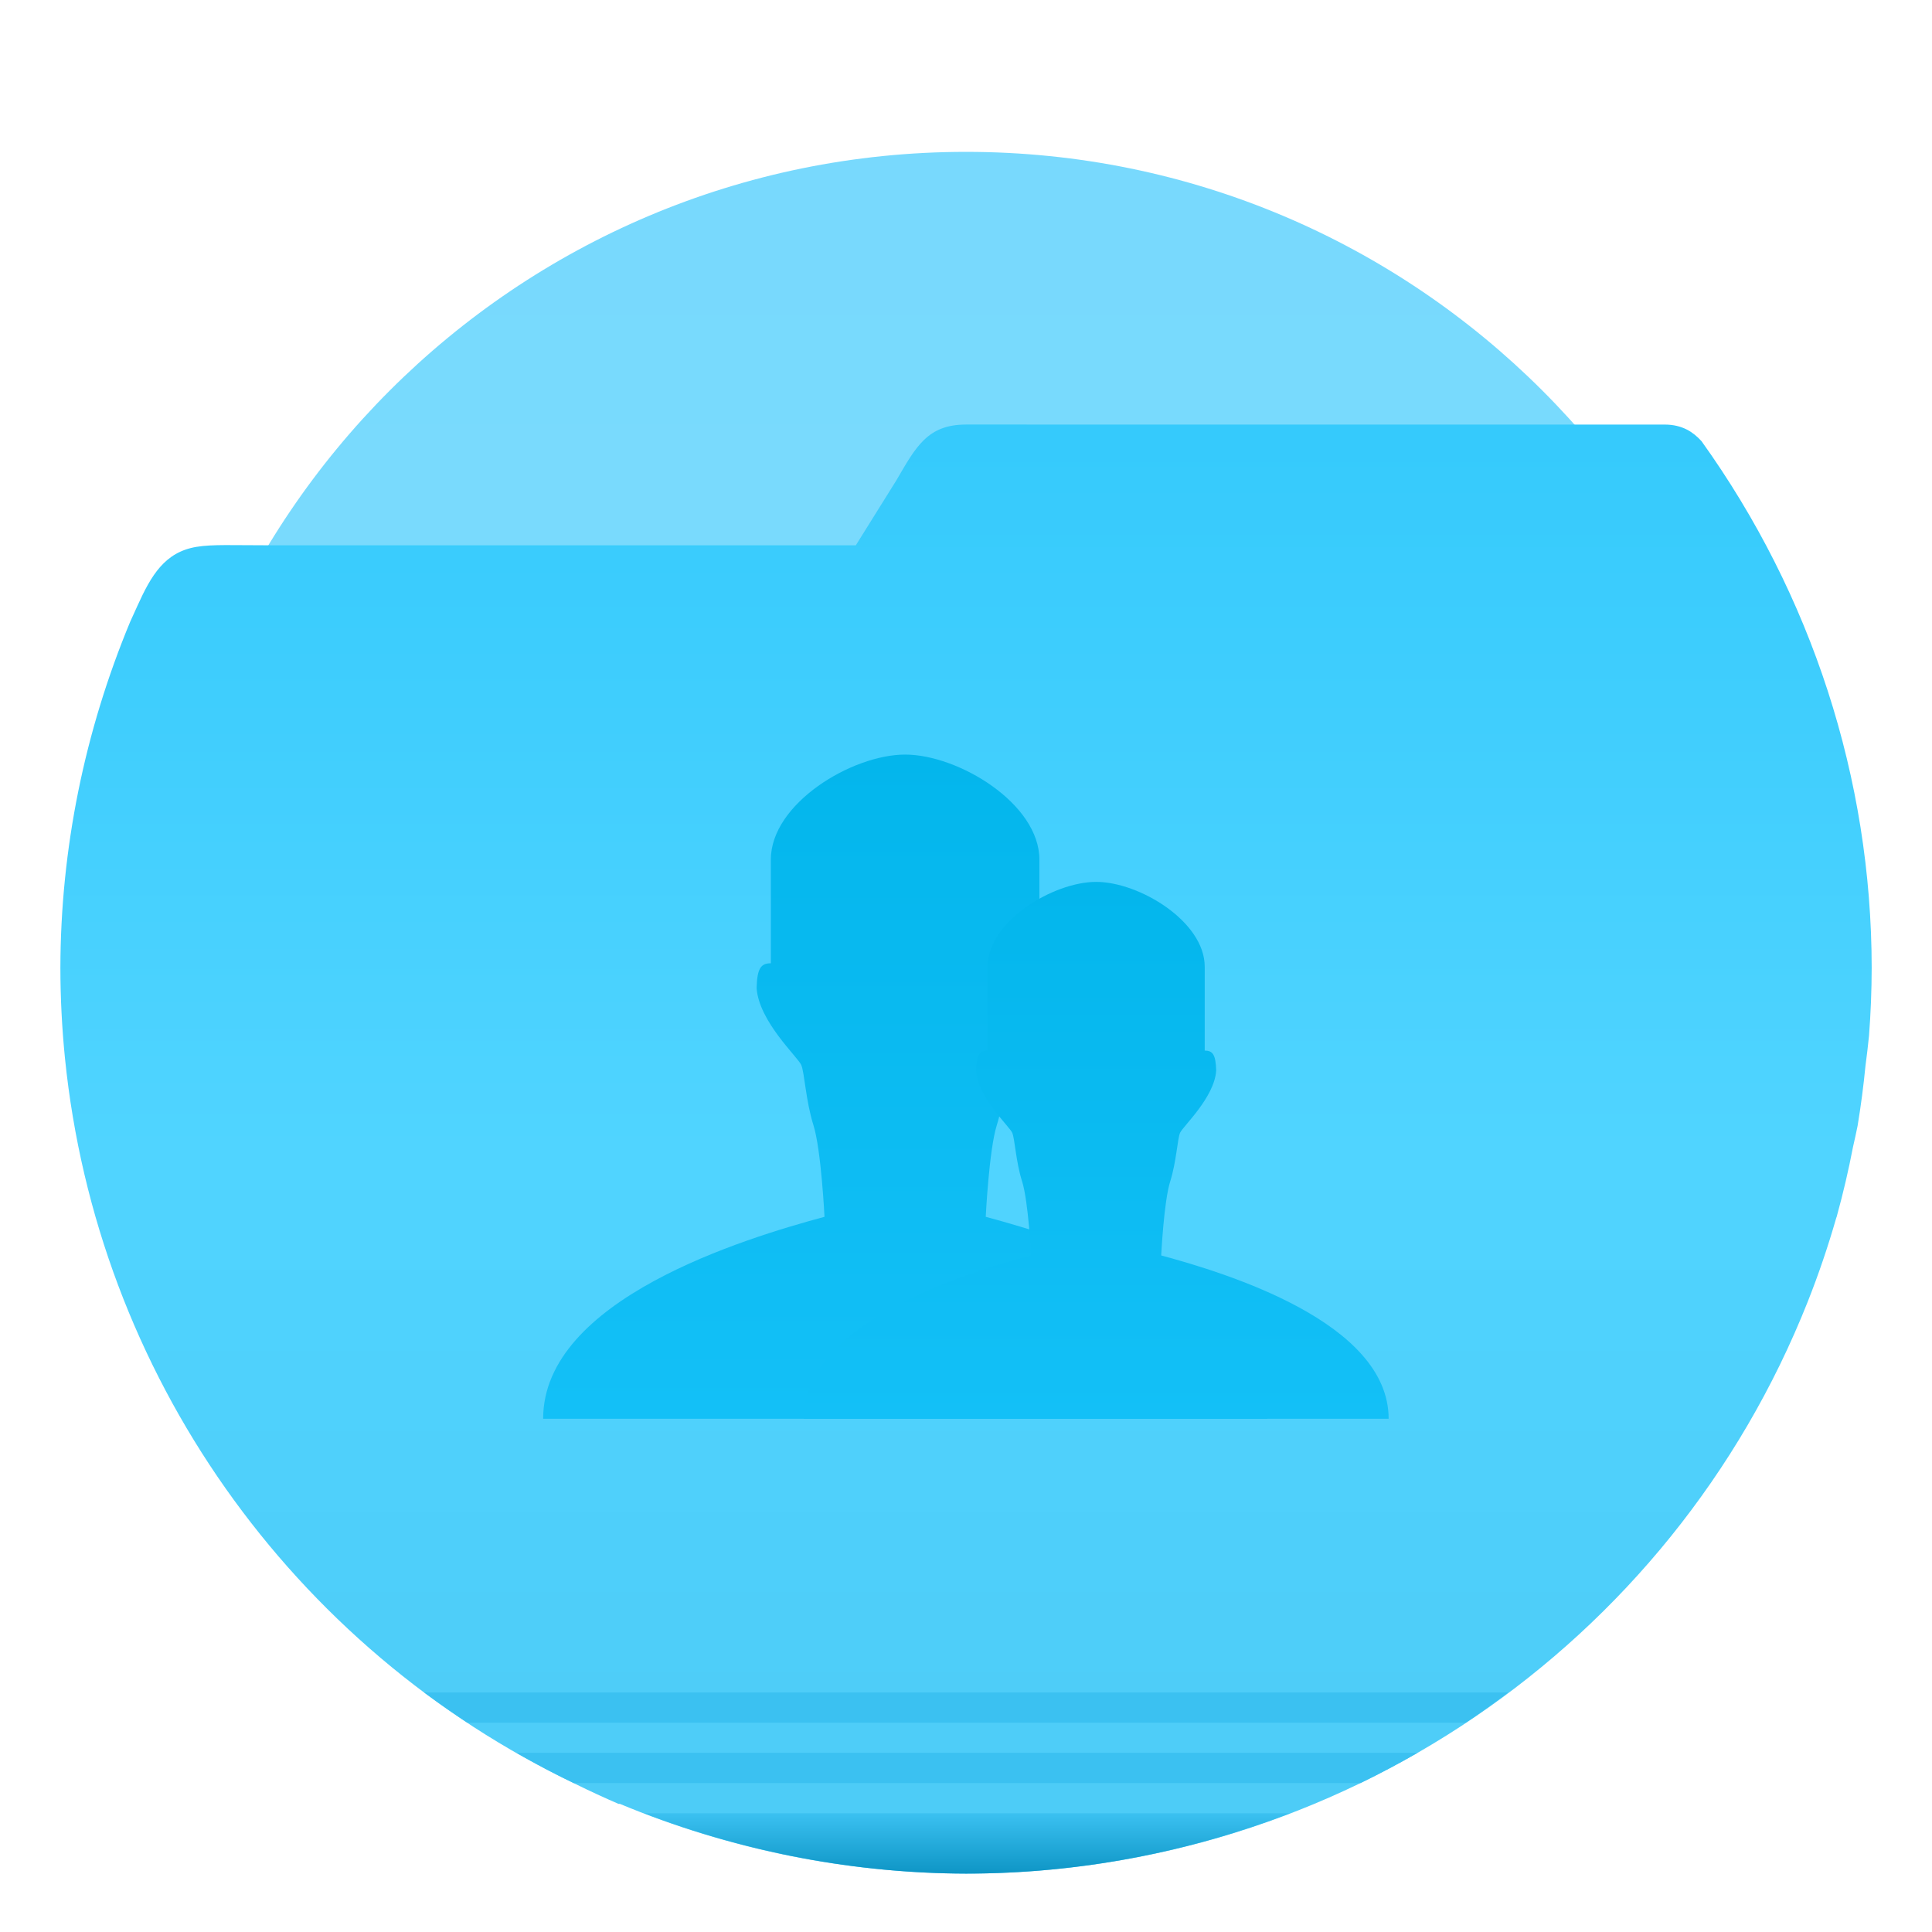
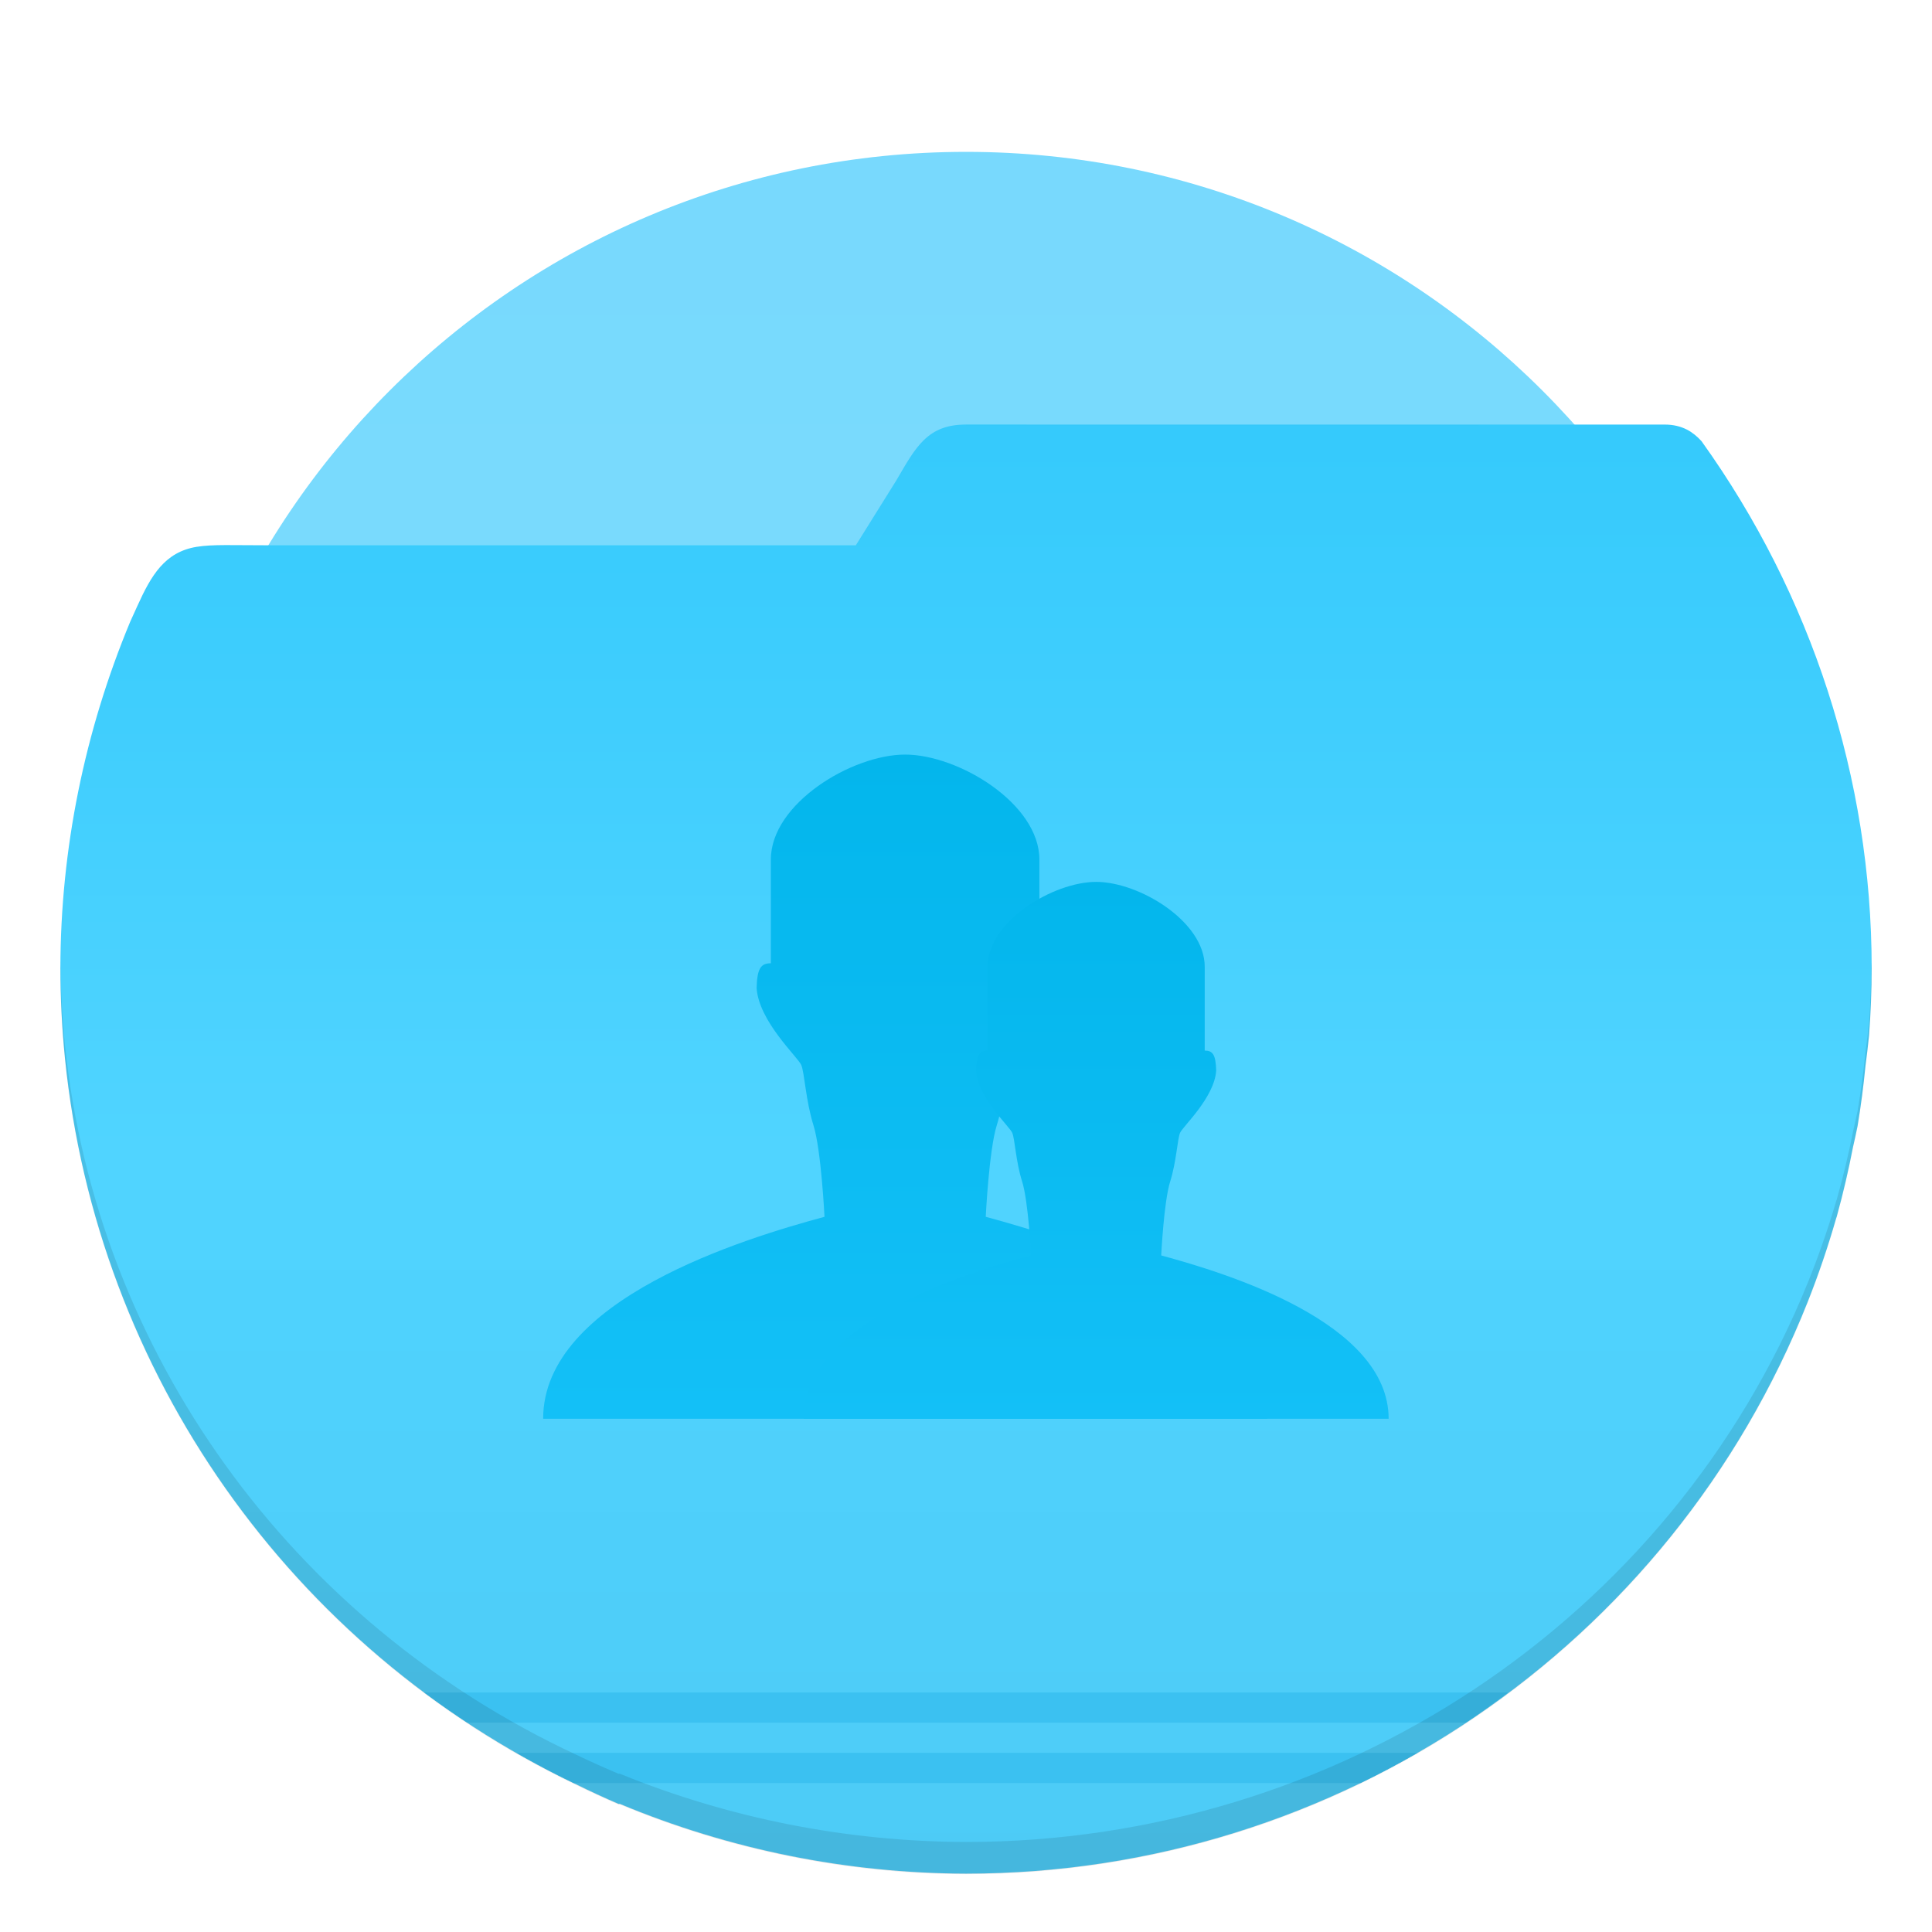
<svg xmlns="http://www.w3.org/2000/svg" xmlns:xlink="http://www.w3.org/1999/xlink" width="64" height="64" version="1.1" viewBox="0 0 16.933 16.933">
  <defs>
    <linearGradient id="c" x1="8.466" x2="8.466" y1="284.41" y2="295.41" gradientTransform="matrix(4.3611 0 0 4.3611 -4.9211 -1226.3)" gradientUnits="userSpaceOnUse">
      <stop stop-color="#35cafc" offset="0" />
      <stop stop-color="#50d4ff" offset=".5" />
      <stop stop-color="#4dcbf6" offset="1" />
    </linearGradient>
    <linearGradient id="b" x1="8.467" x2="8.467" y1="282.18" y2="294.88" gradientTransform="matrix(.97498 0 0 .97498 .21088 7.2211)" gradientUnits="userSpaceOnUse">
      <stop stop-color="#78d9fd" offset="0" />
      <stop stop-color="#7bdeff" offset="1" />
-     </linearGradient>
-     <linearGradient id="a" x1="8.466" x2="8.466" y1="294.95" y2="295.41" gradientTransform="matrix(4.3611 0 0 4.3611 -4.9211 -1226.3)" gradientUnits="userSpaceOnUse">
-       <stop stop-color="#3bc1f1" offset="0" />
-       <stop stop-color="#0e95c5" offset="1" />
    </linearGradient>
    <linearGradient id="d">
      <stop stop-color="#03b6ec" offset="0" />
      <stop stop-color="#13c0f7" offset="1" />
    </linearGradient>
    <linearGradient id="e" x1="-366.02" x2="-366.02" y1="1088.5" y2="1141.5" gradientTransform="matrix(.11386 0 0 .11386 44.4 -110.46)" gradientUnits="userSpaceOnUse" xlink:href="#d" />
    <linearGradient id="f" x1="-366.02" x2="-366.02" y1="1088.5" y2="1141.5" gradientTransform="matrix(.14082 0 0 .14082 52.127 -141.23)" gradientUnits="userSpaceOnUse" xlink:href="#d" />
  </defs>
  <g transform="matrix(1.1539 0 0 1.1539 -1.302 -324.46)" style="paint-order:stroke markers fill">
    <circle cx="8.466" cy="288.53" r="6.191" fill="url(#b)" stroke-width=".751" />
    <g stroke-width="3.276">
      <path transform="matrix(.2293 0 0 .2293 1.1284 281.2)" d="m32 14c-1.278 0-1.661 0.738-2.307 1.846l-1.344 2.154h-19.35c-1.291 0-1.958-0.036-2.488 0.051-1.059 0.174-1.507 0.957-1.957 1.949l-0.242 0.533c-1.508 3.627-2.305 7.518-2.312 11.463 8.897e-4 1.001 0.052 2.001 0.152 2.996 1.058 10.424 7.477 19.54 16.934 24.051 0.461 0.227 0.928 0.443 1.4 0.646h0.045c3.635 1.516 7.531 2.3 11.469 2.311 12.298-0.004 23.348-7.514 27.881-18.945 0.359-0.906 0.672-1.827 0.941-2.764l0.027-0.078v-0.006c0.207-0.752 0.384-1.51 0.531-2.275 0.054-0.232 0.104-0.466 0.152-0.699 0.11-0.663 0.197-1.327 0.262-1.996 0.045-0.331 0.083-0.662 0.117-0.994 0.057-0.747 0.087-1.497 0.088-2.246-0.003-6.274-1.995-12.365-5.637-17.447-0.143-0.156-0.3-0.289-0.484-0.383-0.209-0.106-0.45-0.166-0.727-0.166z" fill="url(#c)" />
-       <path transform="matrix(.2293 0 0 .2293 1.1284 281.2)" d="m21.332 60c3.404 1.306 7.017 1.99 10.668 2 3.746-0.001 7.371-0.707 10.736-2h-21.404z" fill="url(#a)" />
      <path transform="matrix(.2293 0 0 .2293 1.1284 281.2)" d="m14.051 56c0.465 0.347 0.945 0.679 1.432 1h33.07c0.479-0.317 0.944-0.656 1.404-1h-35.906zm3.059 2c0.617 0.353 1.246 0.689 1.893 1h26.062c0.642-0.311 1.271-0.645 1.889-1h-29.844z" fill="#3bc1f1" />
    </g>
  </g>
  <g transform="matrix(.77987 0 0 .78571 7.4915 -2.8786)" fill-rule="evenodd" stroke-width="1.278">
    <path d="m4.634 19.49c0-1.332-2.26-2.011-3.162-2.253 0 0 0.037-0.747 0.124-1.021 0.087-0.274 0.1-0.585 0.137-0.672 0.037-0.087 0.477-0.485 0.502-0.859-0.006-0.223-0.05-0.276-0.16-0.276v-1.157c0-0.625-0.911-1.171-1.509-1.171-0.598 0-1.509 0.546-1.509 1.171v1.157c-0.11 0-0.154 0.053-0.16 0.276 0.025 0.373 0.465 0.772 0.502 0.859 0.037 0.087 0.05 0.398 0.137 0.672 0.087 0.274 0.124 1.021 0.124 1.021-0.902 0.242-3.162 0.921-3.162 2.253z" fill="url(#f)" />
    <path d="m6 19.49c0-1.077-1.827-1.626-2.556-1.822 0 0 0.03-0.604 0.101-0.825 0.07-0.221 0.081-0.473 0.111-0.543 0.03-0.07 0.386-0.393 0.406-0.694-0.005-0.18-0.04-0.223-0.129-0.223v-0.936c0-0.505-0.737-0.946-1.22-0.946-0.483 0-1.22 0.441-1.22 0.946v0.936c-0.089 0-0.125 0.043-0.129 0.223 0.02 0.302 0.376 0.624 0.406 0.694 0.03 0.07 0.04 0.322 0.111 0.543 0.07 0.221 0.101 0.825 0.101 0.825-0.729 0.195-2.556 0.745-2.556 1.822z" fill="url(#e)" />
  </g>
+   <path d="m8.467 3.726 6.126 5.291e-4c0.055 0 0.103 0.011 0.148 0.027-0.045-0.016-0.093-0.027-0.148-0.027h-6.126zm-7.936 4.708c-1.5404e-4 0.018-0.002 0.035-0.002 0.053 2.354e-4 0.265 0.014 0.529 0.04 0.793 0.28 2.758 1.978 5.17 4.481 6.364 0.122 0.06 0.246 0.117 0.371 0.171h0.012c0.962 0.401 1.992 0.609 3.034 0.611 3.254-0.001 6.178-1.988 7.377-5.012 0.095-0.24 0.178-0.484 0.249-0.732l0.007-0.021v-0.002c0.055-0.199 0.101-0.399 0.141-0.602 0.014-0.061 0.028-0.123 0.04-0.185 0.029-0.175 0.052-0.351 0.069-0.528 0.012-0.087 0.022-0.175 0.031-0.263 0.015-0.198 0.023-0.396 0.023-0.594-9e-6 -0.018-0.002-0.035-0.002-0.053-0.002 0.176-0.007 0.353-0.021 0.529-0.009 0.086-0.019 0.172-0.031 0.257-0.017 0.173-0.04 0.345-0.069 0.516-0.013 0.06-0.026 0.121-0.04 0.181-0.039 0.198-0.086 0.394-0.141 0.589v0.002l-0.007 0.02c-0.071 0.242-0.154 0.48-0.249 0.715-1.199 2.957-4.123 4.9-7.377 4.901-1.042-0.003-2.073-0.206-3.034-0.598h-0.012c-0.125-0.053-0.249-0.108-0.371-0.167-2.502-1.167-4.201-3.526-4.481-6.223-0.025-0.24-0.037-0.481-0.039-0.722z" opacity=".1" stroke-width=".867" style="paint-order:stroke markers fill" />
</svg>
